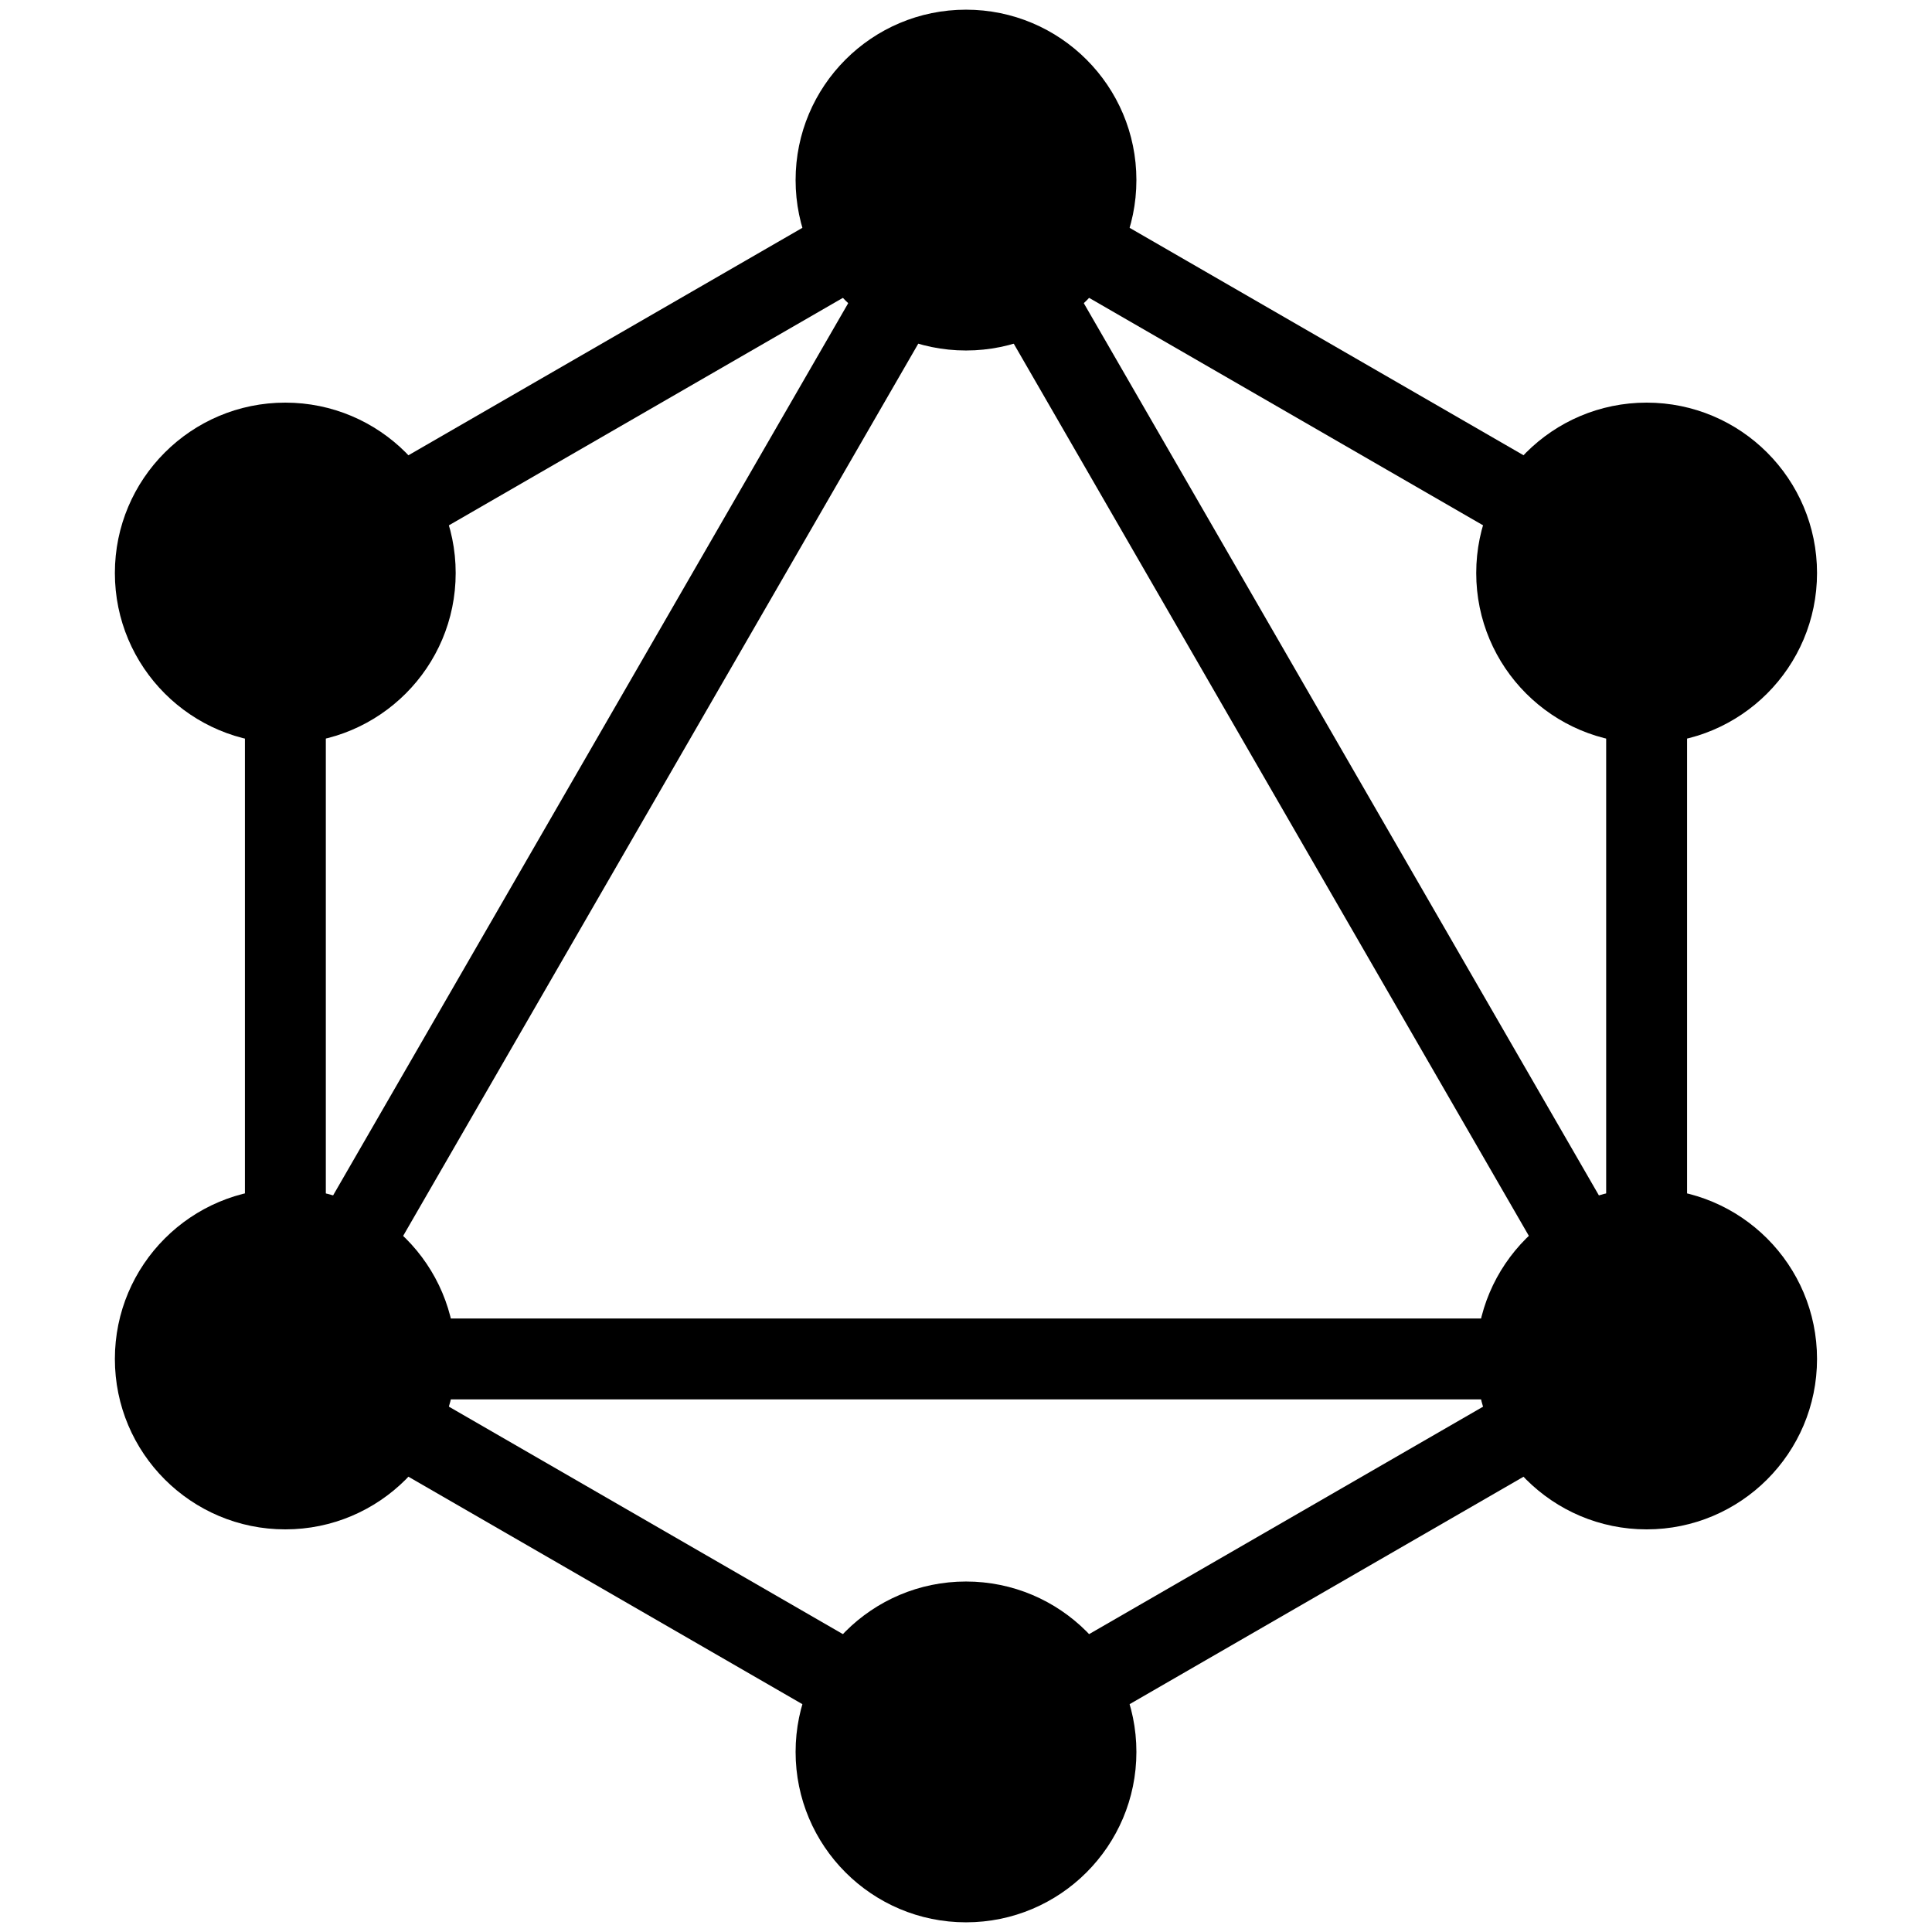
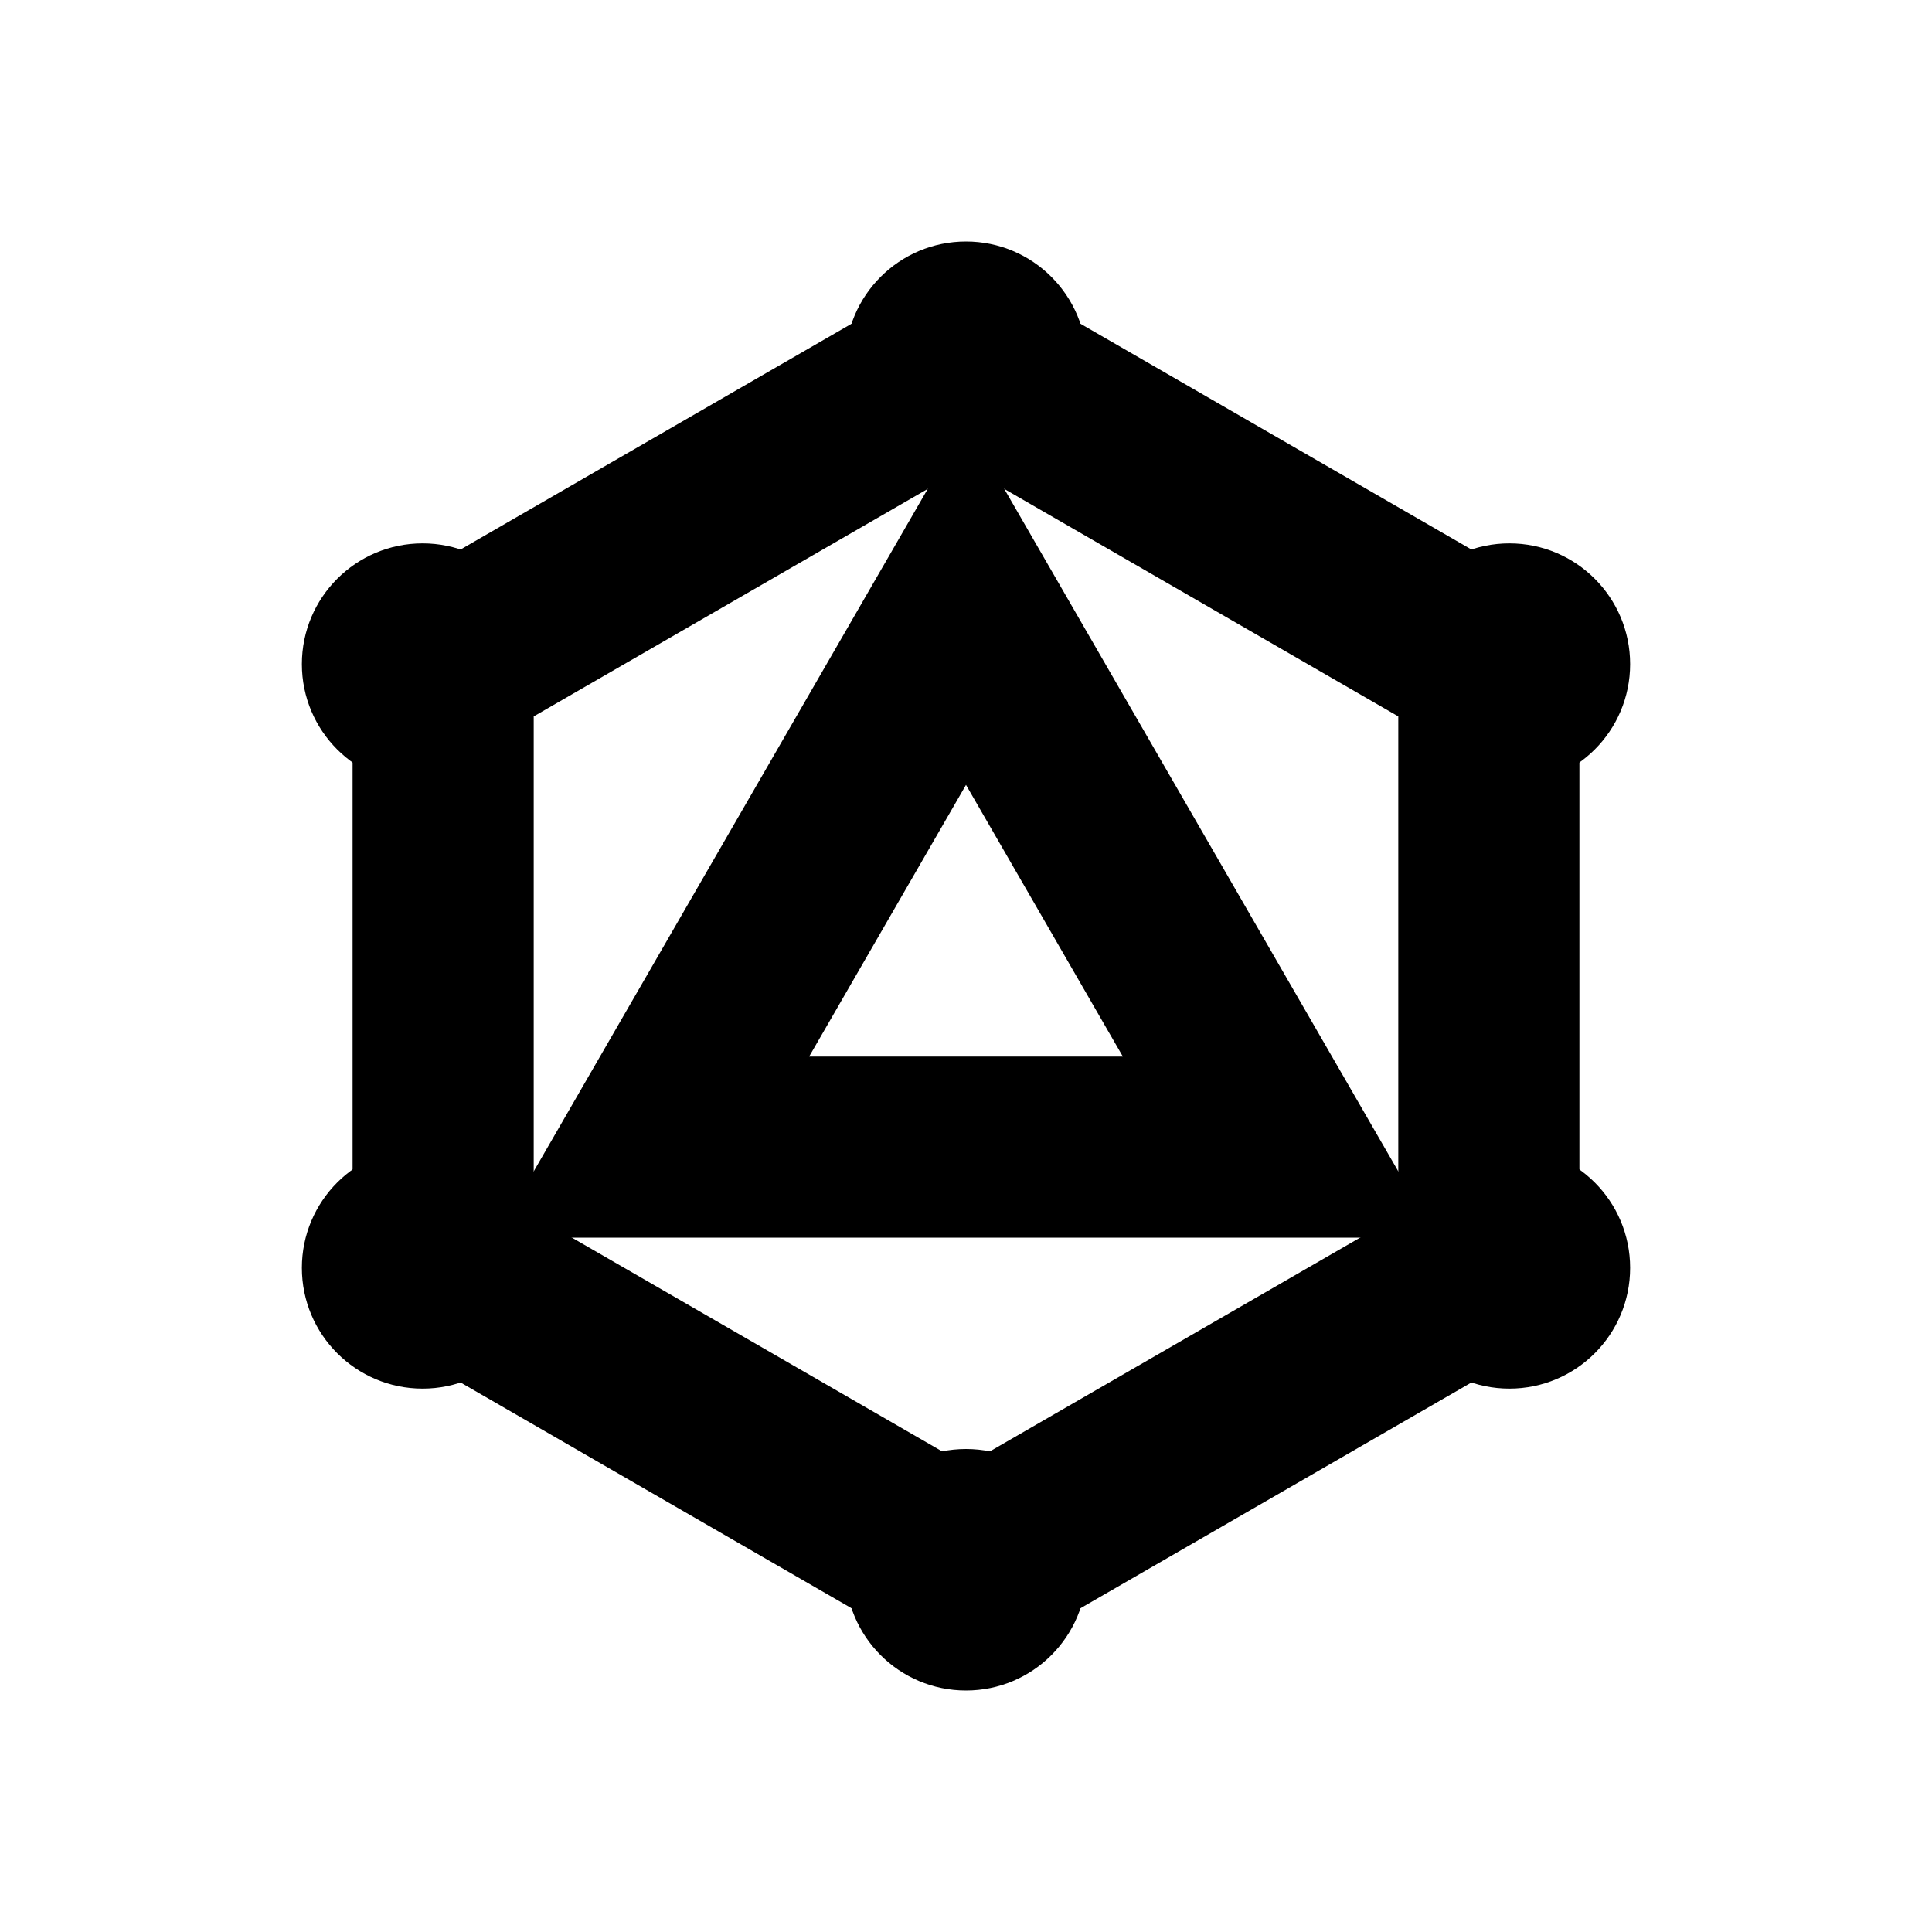
- <svg xmlns="http://www.w3.org/2000/svg" width="14px" height="14px" viewBox="0 0 100 100" fill="#000000">
-   <path fill-rule="evenodd" clip-rule="evenodd" d="M50 6.903L87.323 28.451V71.548L50 93.097L12.677 71.548V28.451L50 6.903ZM16.865 30.869V62.525L44.279 15.041L16.865 30.869ZM50 13.509L18.398 68.246H81.603L50 13.509ZM77.415 72.433H22.585L50 88.261L77.415 72.433ZM83.135 62.525L55.721 15.041L83.135 30.869V62.525Z" />
-   <circle cx="50" cy="9.321" r="8.82" />
-   <circle cx="85.229" cy="29.66" r="8.82" />
-   <circle cx="85.229" cy="70.34" r="8.82" />
-   <circle cx="50" cy="90.679" r="8.82" />
-   <circle cx="14.766" cy="70.34" r="8.82" />
-   <circle cx="14.766" cy="29.66" r="8.82" />
+ <svg xmlns="http://www.w3.org/2000/svg" width="16" height="16" viewBox="0 0 16 16" fill="none">
+   <path d="M8 5L10.598 9.5H5.402L8 5Z" stroke="black" stroke-width="1.5" />
+   <path d="M8 3L12.33 5.5V10.5L8 13L3.67 10.5V5.5L8 3Z" stroke="black" stroke-width="1.5" />
+   <circle cx="3.5" cy="5.5" r="1" fill="black" />
+   <circle cx="12.5" cy="5.5" r="1" fill="black" />
+   <circle cx="8" cy="3" r="1" fill="black" />
+   <circle cx="8" cy="13" r="1" fill="black" />
+   <circle cx="3.5" cy="10.5" r="1" fill="black" />
+   <circle cx="12.5" cy="10.5" r="1" fill="black" />
</svg>
